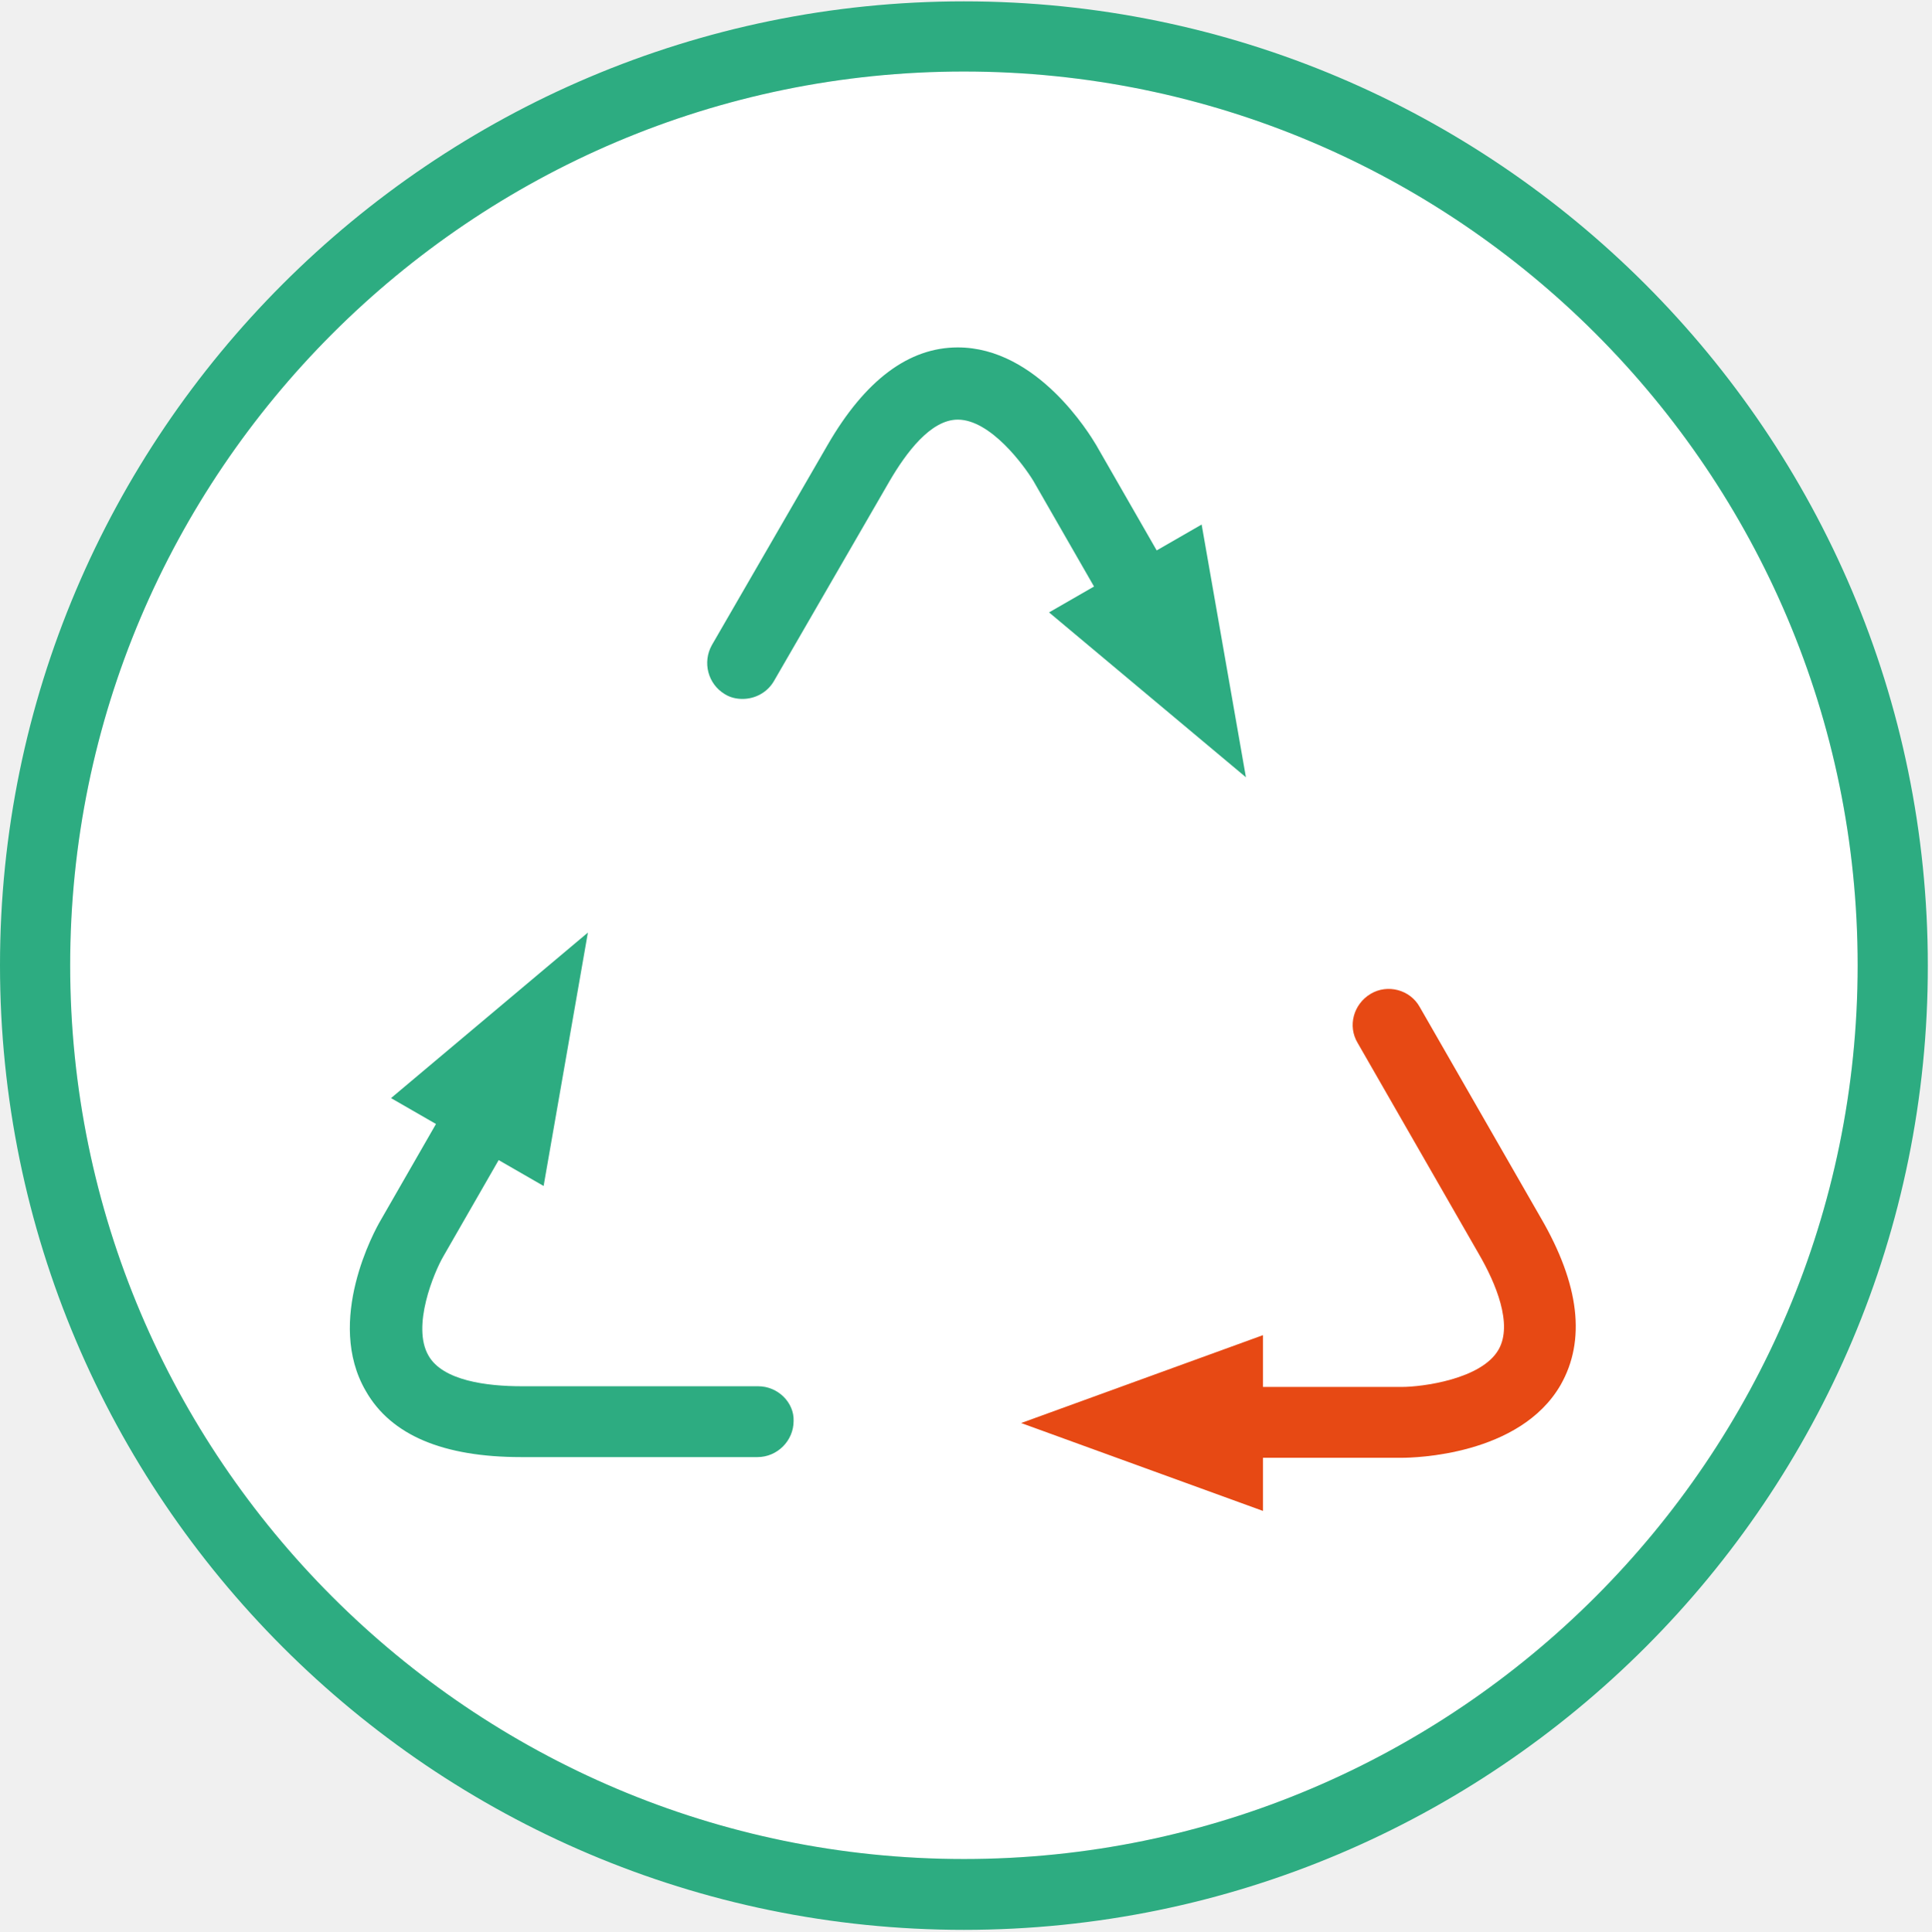
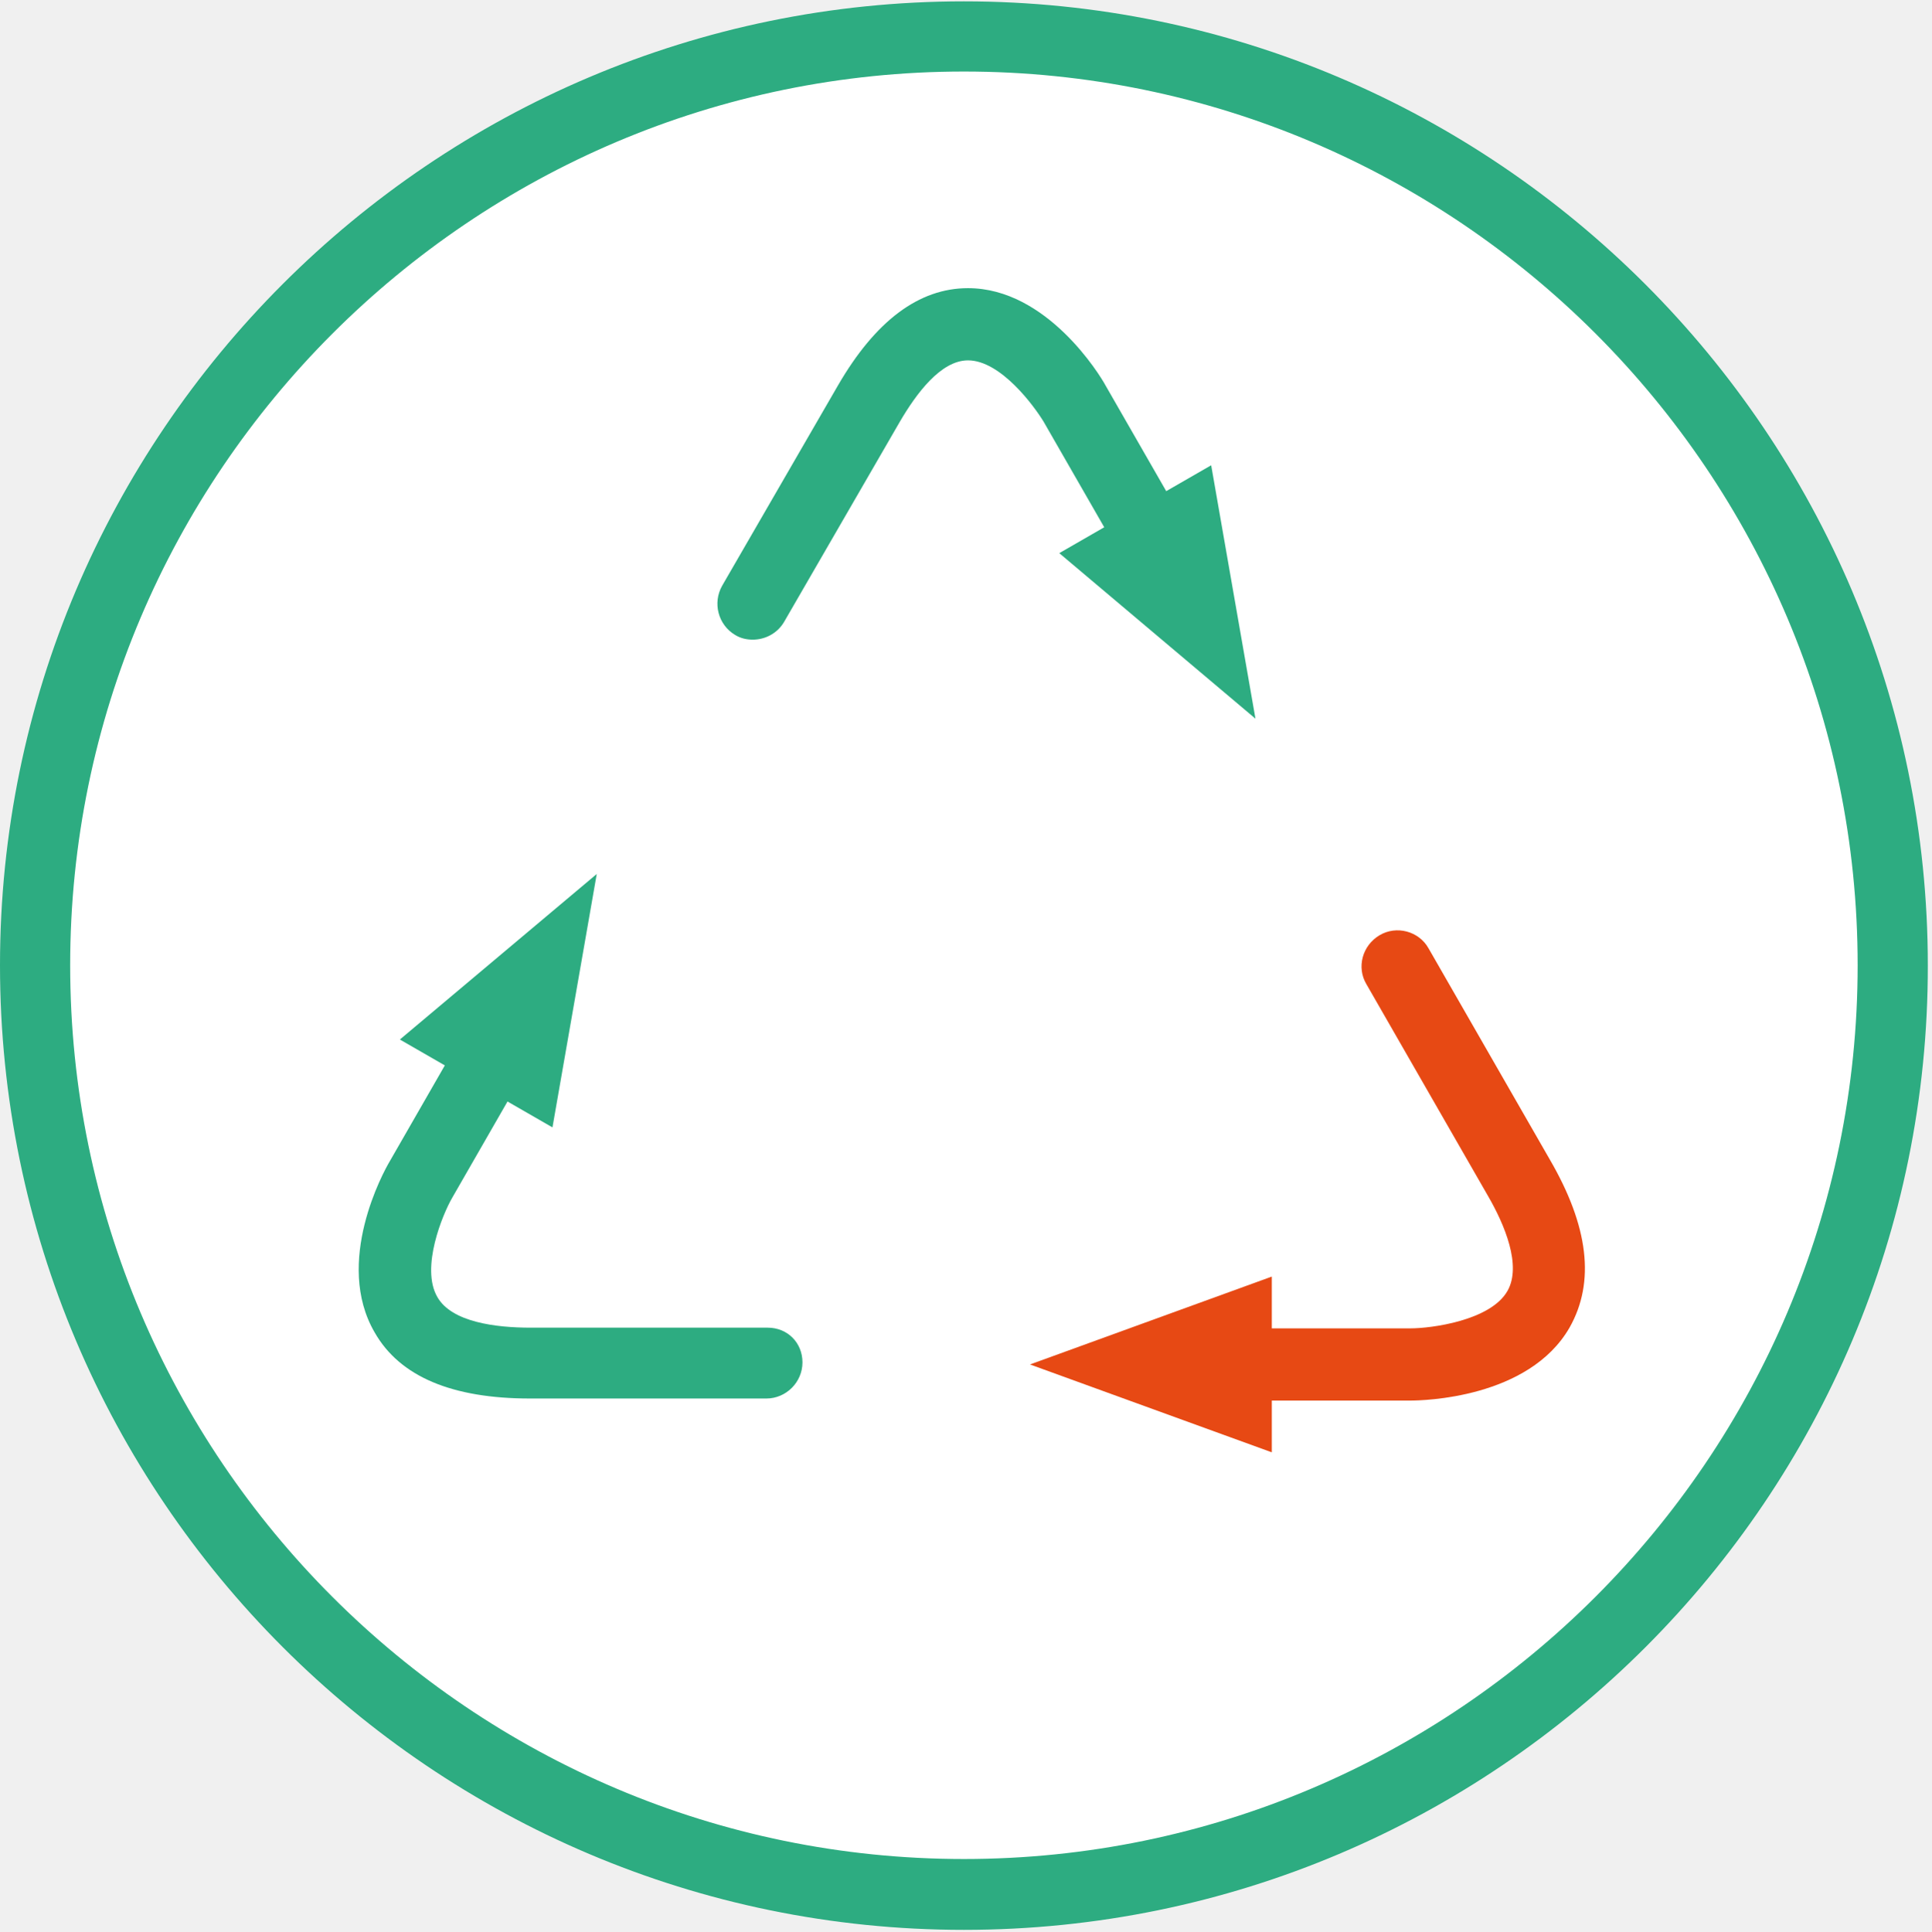
<svg xmlns="http://www.w3.org/2000/svg" version="1.1" id="Ebene_1" x="0px" y="0px" width="283.5px" height="283.5px" viewBox="0 0 283.5 283.5" style="enable-background:new 0 0 283.5 283.5;" xml:space="preserve">
-   <path style="fill:#FFFFFF;" d="M141.5,10.5c-72.3,0-131.2,58.9-131.2,131.2c0,72.3,58.9,131.2,131.2,131.2s131.2-58.9,131.2-131.2  C272.7,69.4,213.9,10.5,141.5,10.5z" />
+   <path style="fill:#FFFFFF;" d="M141.5,7.5C67.5,7.5,7.3,67.7,7.3,141.7c0,74,60.2,134.2,134.2,134.2s134.2-60.2,134.2-134.2  C275.7,67.7,215.5,7.5,141.5,7.5z" />
  <path style="fill:#2DAC81;" d="M141.5,283.3C63.5,283.3,0,219.8,0,141.7C0,63.7,63.5,0.2,141.5,0.2c78,0,141.5,63.5,141.5,141.5  C283.1,219.8,219.6,283.3,141.5,283.3z M141.5,10.5c-72.3,0-131.2,58.9-131.2,131.2c0,72.3,58.9,131.2,131.2,131.2  s131.2-58.9,131.2-131.2C272.7,69.4,213.9,10.5,141.5,10.5z" />
-   <path style="fill:#FFFFFF;" d="M170.6,208.8h35.2c0,0,31.6,0,15.8-27.4l-17.8-31" />
-   <path style="fill:#E74914;" d="M226.2,178.8l-17.8-31c-1.4-2.5-4.7-3.4-7.2-1.9c-2.5,1.5-3.4,4.7-1.9,7.2l17.8,31  c2.5,4.3,5,10.3,2.9,14c-2.5,4.4-11.3,5.5-14.2,5.5h-20.4v-7.6l-35.5,12.9l35.5,12.9V214h20.4c1.7,0,17.3-0.3,23.3-10.7  C232.8,196.8,231.9,188.6,226.2,178.8z" />
-   <path style="fill:#FFFFFF;" d="M172.6,96.2l-16.3-28.3c0,0-15.1-26.2-30.2,0l-16.9,29.4" />
-   <path style="fill:#2DAC81;" d="M182.9,114.1L176.4,77l-6.6,3.8l-8.9-15.5C160,63.8,152.3,51,140.6,51c-7.2,0-13.6,4.8-19.1,14.3  l-17,29.4c-1.4,2.5-0.6,5.7,1.9,7.2c0.8,0.5,1.7,0.7,2.6,0.7c1.8,0,3.6-0.9,4.6-2.6l17-29.4c2.4-4.1,6-9,10-9c0,0,0,0,0,0  c4.8,0,9.7,6.7,11.1,9l8.9,15.5l-6.6,3.8L182.9,114.1z" />
-   <path style="fill:#FFFFFF;" d="M76,154.9l-15.5,26.9c0,0-15.5,26.9,16.1,26.9h34.7" />
-   <path style="fill:#2DAC81;" d="M111.3,203.5H76.6c-5.1,0-11.6-0.8-13.7-4.5c-2.5-4.3,0.8-12.2,2.2-14.6l8.1-14.1l6.6,3.8l6.5-37.2  l-28.9,24.3l6.6,3.8l-8.1,14.1c-0.9,1.5-8.2,14.8-2.2,25.1c3.7,6.5,11.4,9.7,22.8,9.7h34.7c2.9,0,5.3-2.4,5.3-5.3  C116.6,205.9,114.2,203.5,111.3,203.5z" />
+   <path style="fill:#E74914;" d="M227.5,170.2l-17.8-31c-1.4-2.5-4.7-3.4-7.2-1.9c-2.5,1.5-3.4,4.7-1.9,7.2l17.8,31  c2.5,4.3,5,10.3,2.9,14c-2.5,4.4-11.3,5.5-14.2,5.5h-20.4v-7.6l-35.5,12.9l35.5,12.9v-7.6h20.4c1.7,0,17.3-0.3,23.3-10.7  C234.2,188.2,233.2,180,227.5,170.2z" />
+   <path style="fill:#2DAC81;" d="M184.3,105.5l-6.5-37.2l-6.6,3.8l-8.9-15.5c-0.8-1.5-8.6-14.3-20.2-14.3c-7.2,0-13.6,4.8-19.1,14.3  l-17,29.4c-1.4,2.5-0.6,5.7,1.9,7.2c0.8,0.5,1.7,0.7,2.6,0.7c1.8,0,3.6-0.9,4.6-2.6l17-29.4c2.4-4.1,6-9,10-9c0,0,0,0,0,0  c4.8,0,9.7,6.7,11.1,9l8.9,15.5l-6.6,3.8L184.3,105.5z" />
+   <path style="fill:#2DAC81;" d="M112.7,194.9H77.9c-5.1,0-11.6-0.8-13.7-4.5c-2.5-4.3,0.8-12.2,2.2-14.6l8.1-14.1l6.6,3.8l6.5-37.2  l-28.9,24.3l6.6,3.8l-8.1,14.1c-0.9,1.5-8.2,14.8-2.2,25.1c3.7,6.5,11.4,9.7,22.8,9.7h34.7c2.9,0,5.3-2.4,5.3-5.3  S115.6,194.9,112.7,194.9z" />
  <rect x="0" y="0.2" style="fill:none;" width="283.1" height="283.1" />
</svg>
